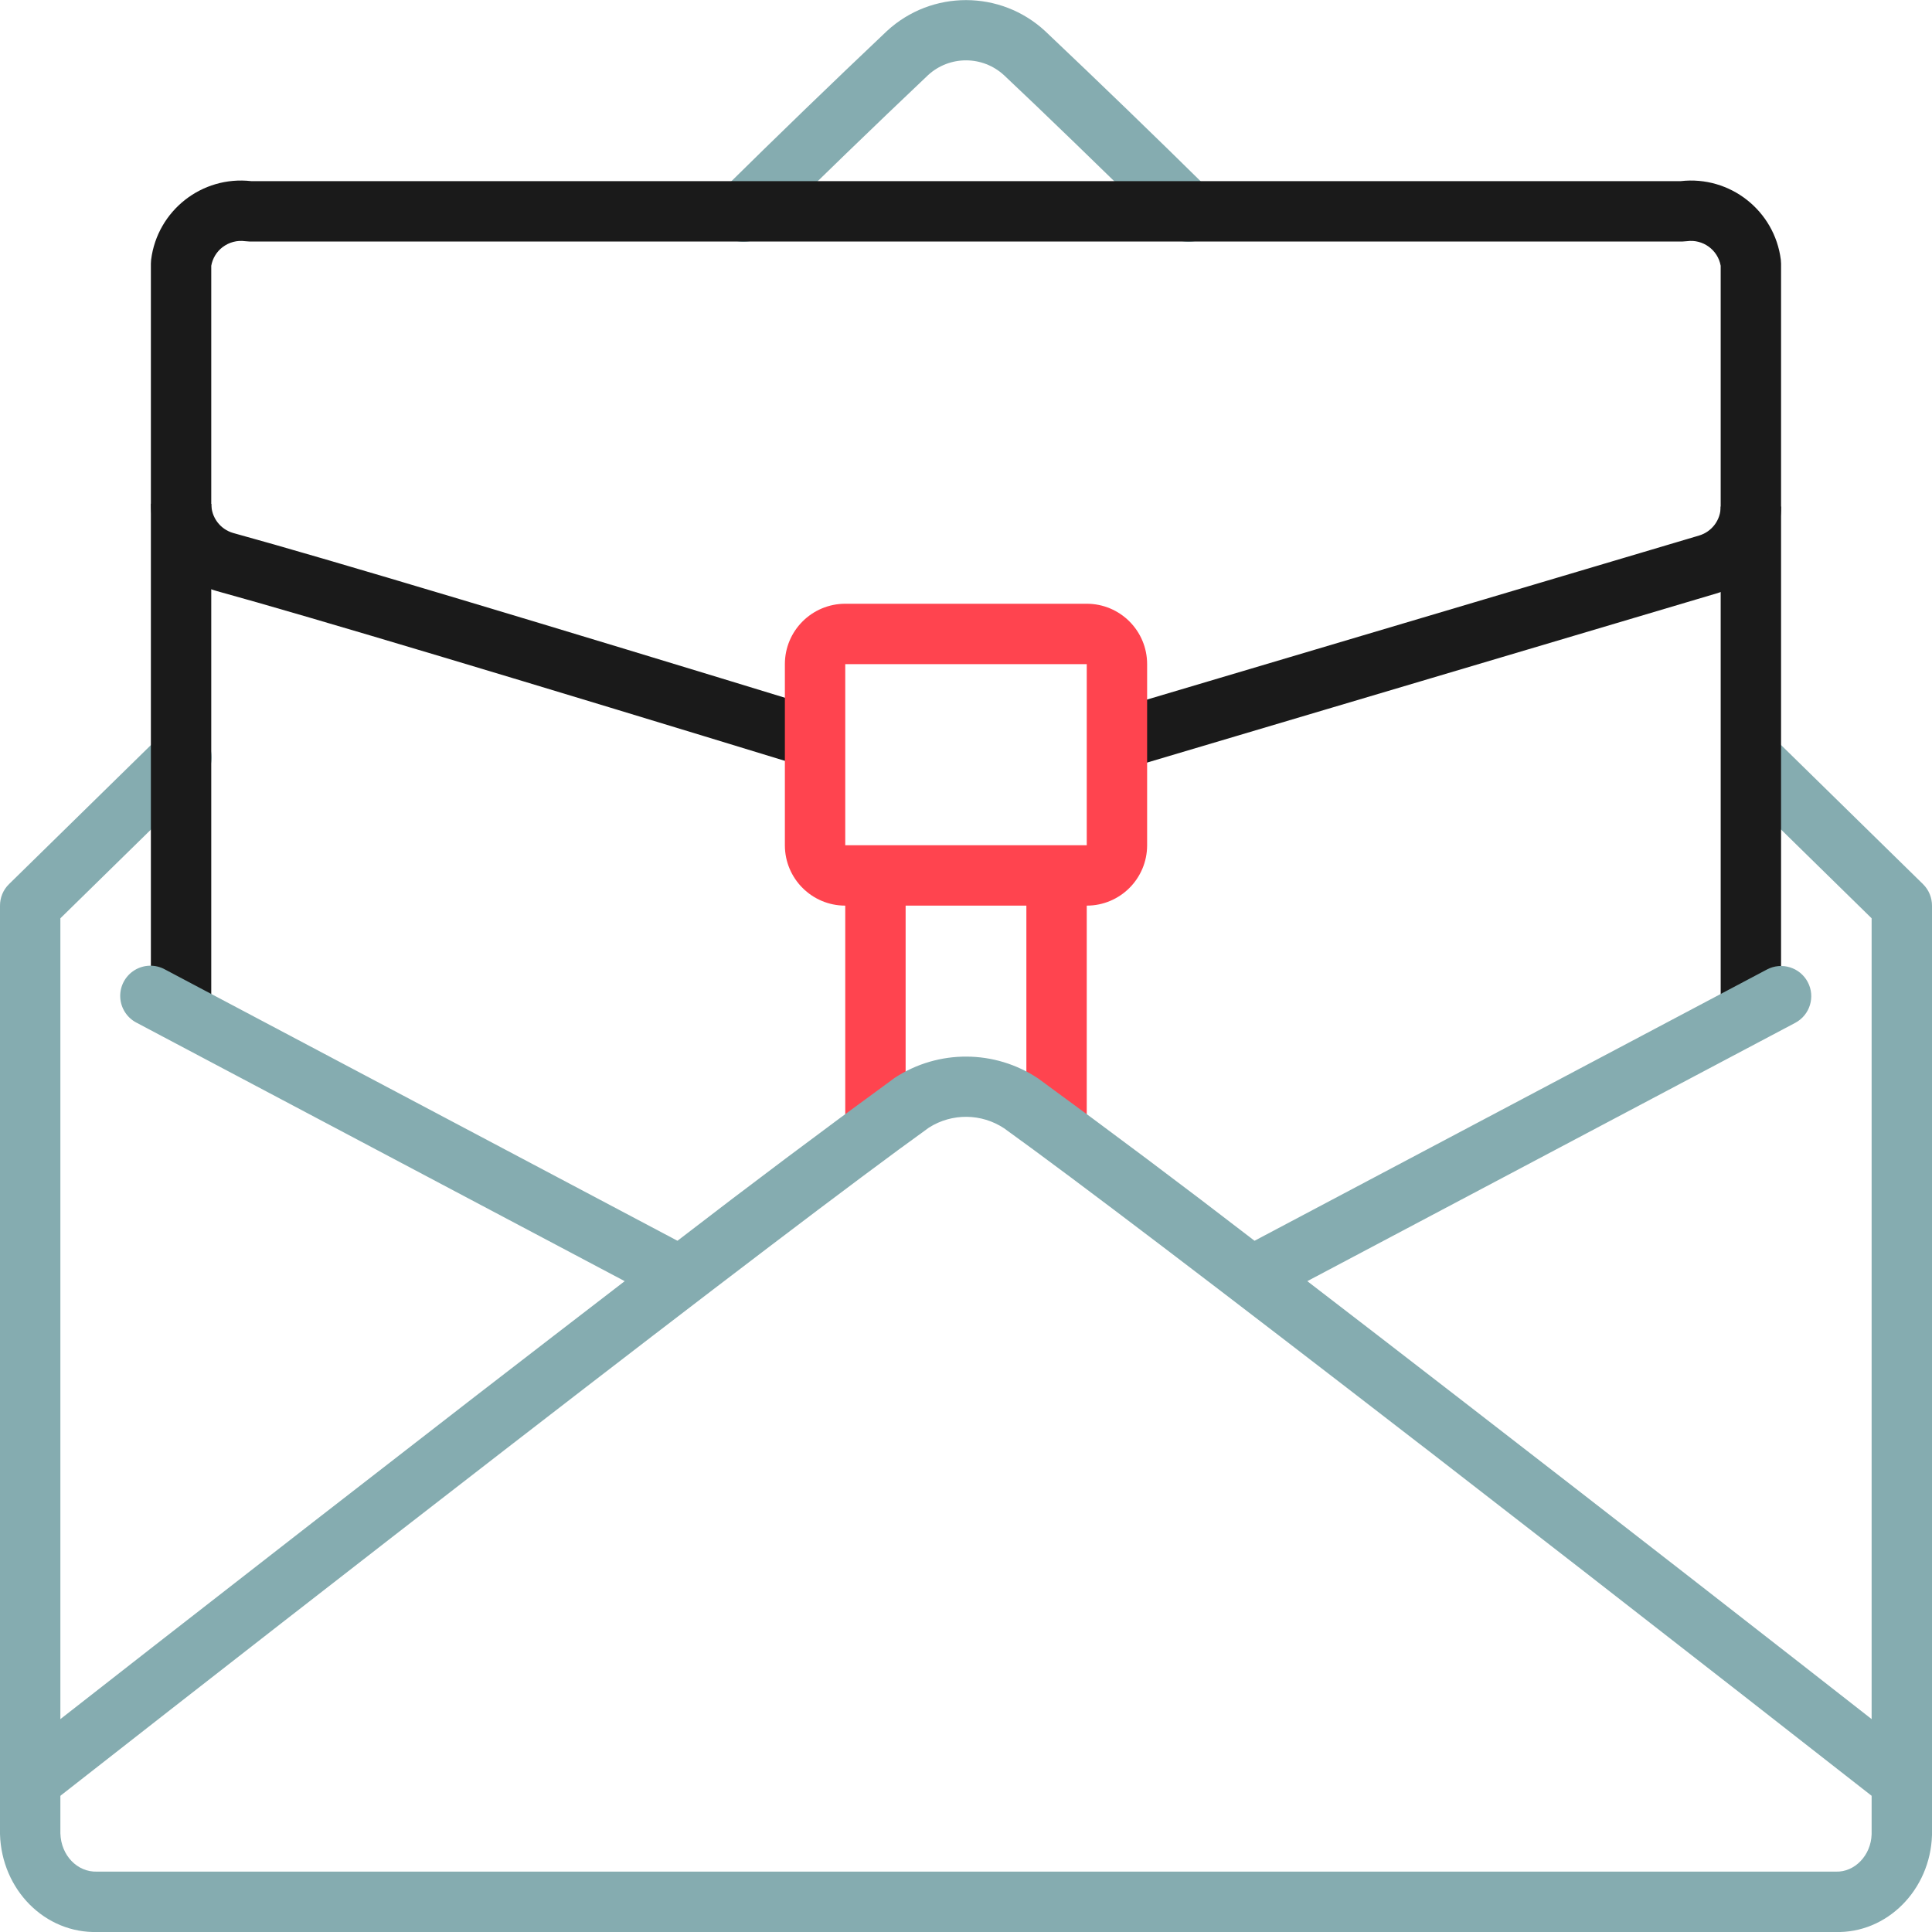
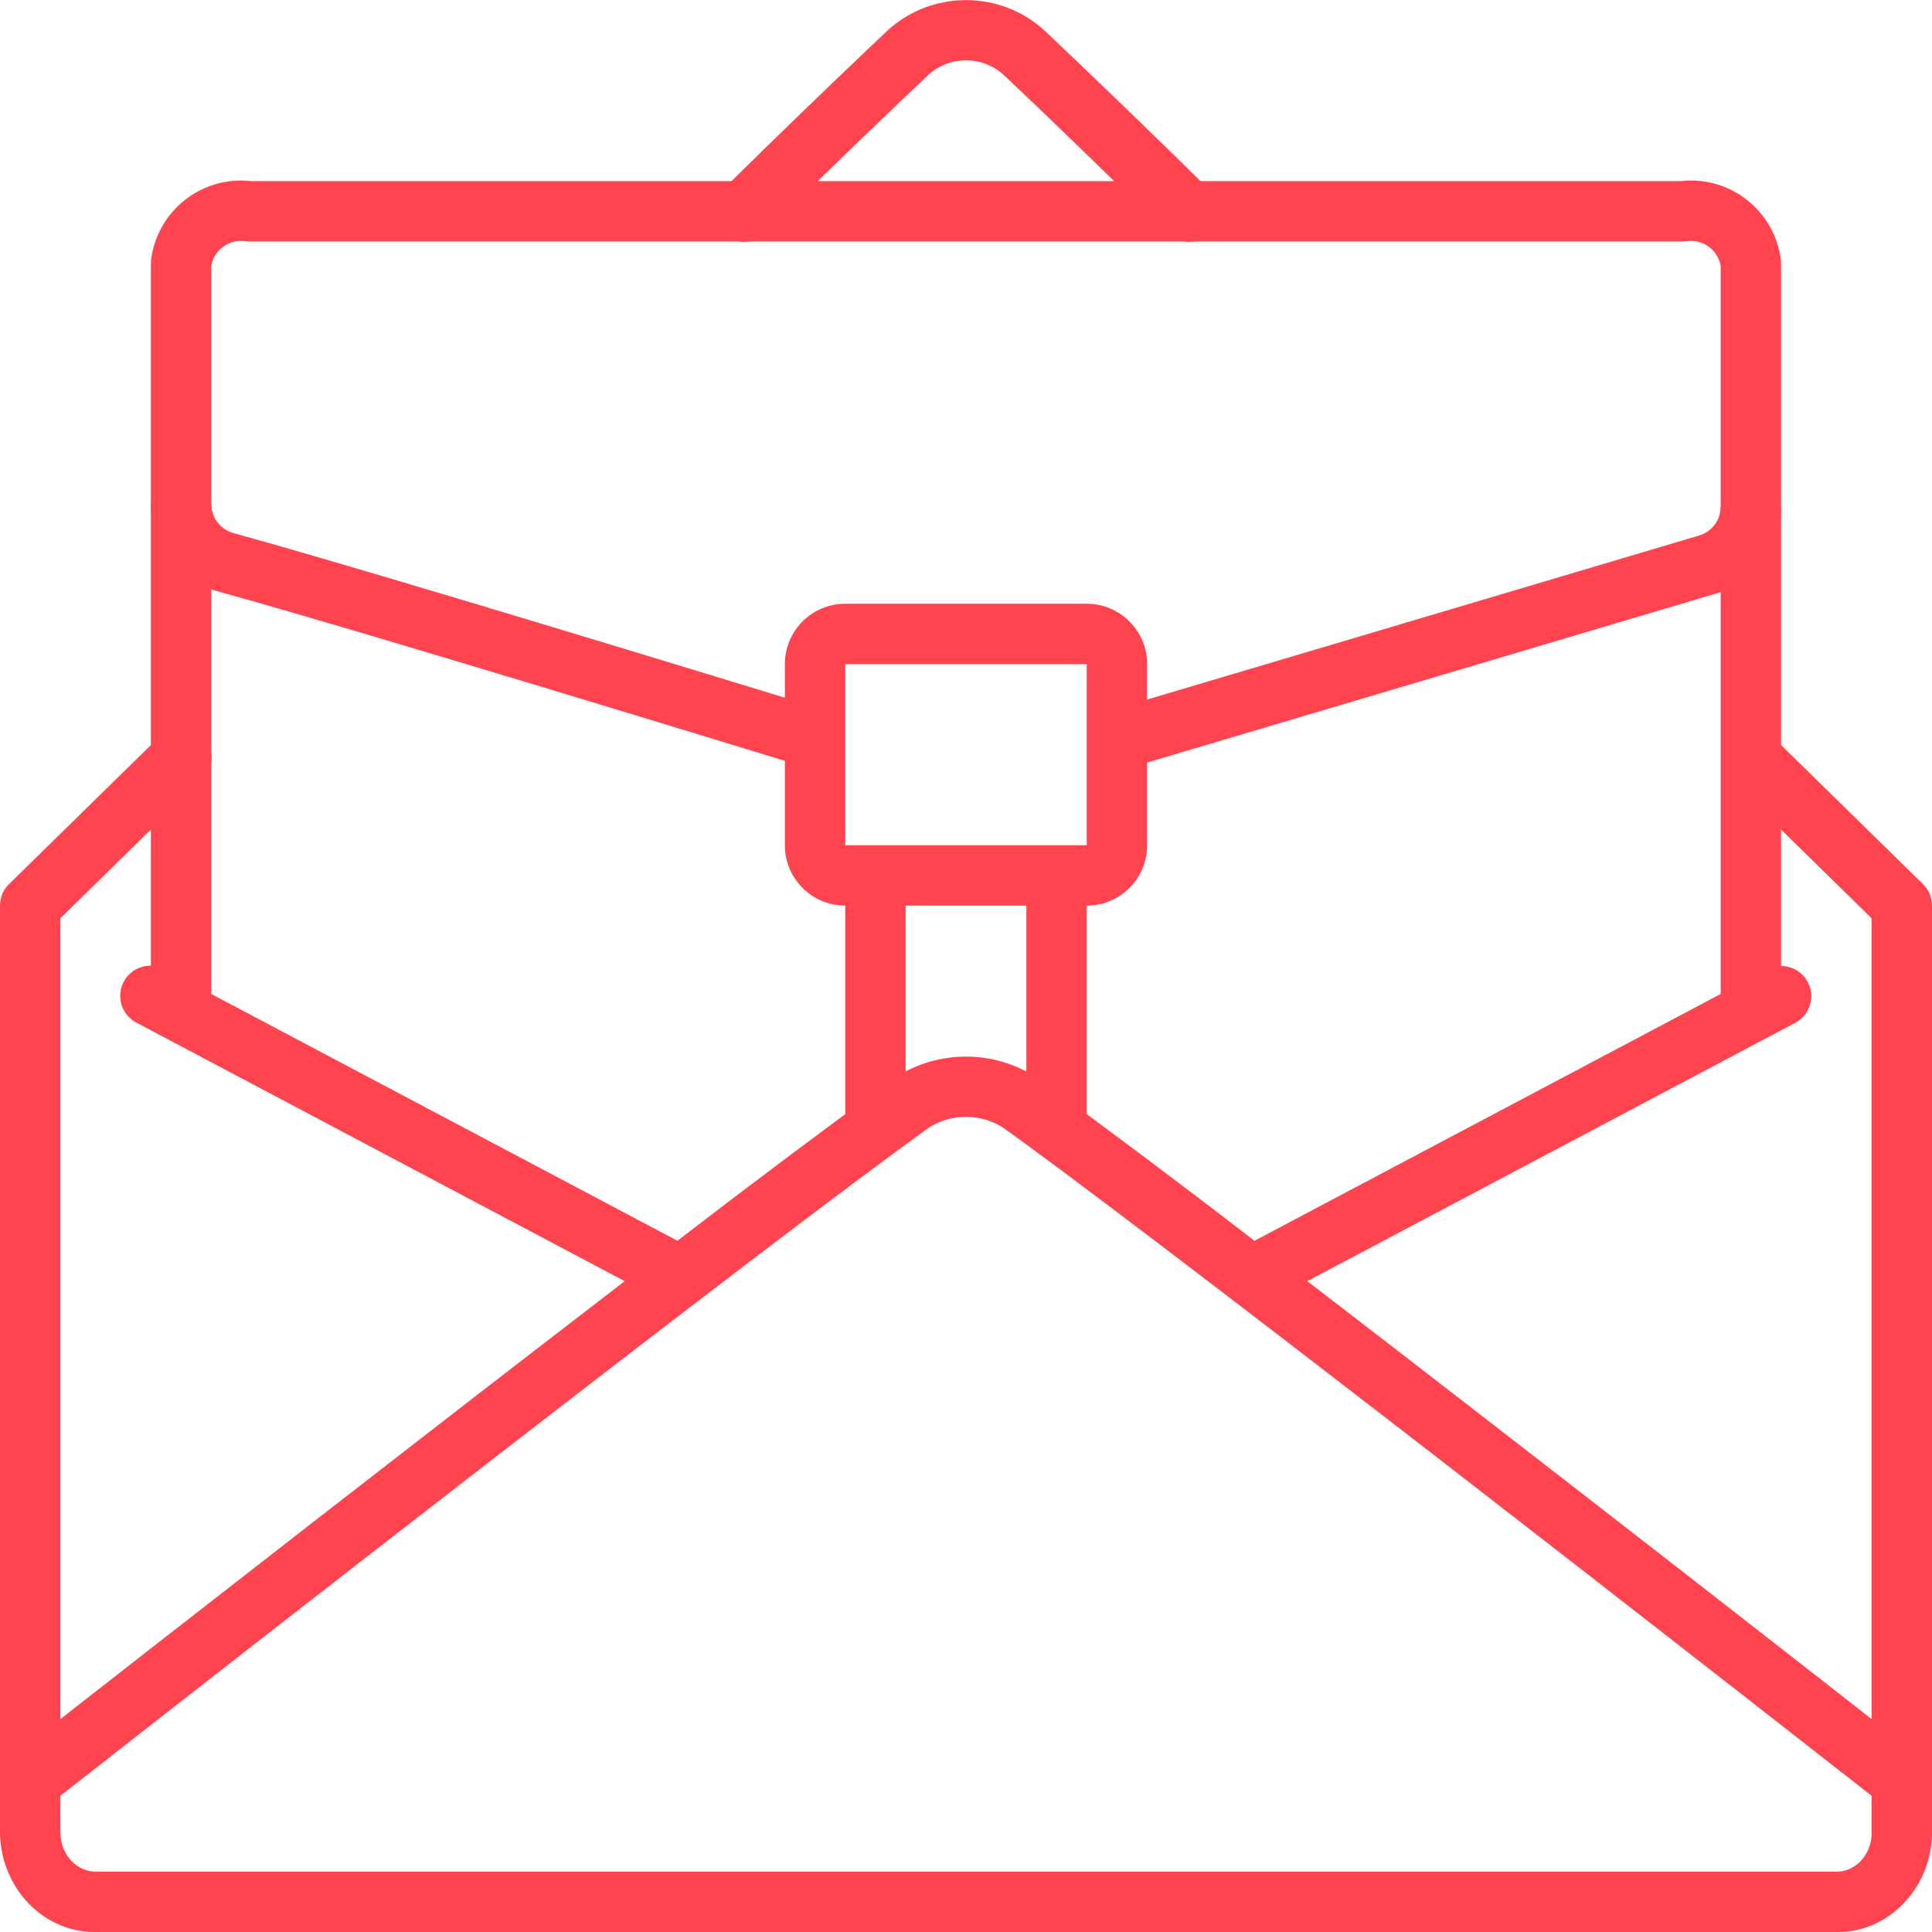
<svg xmlns="http://www.w3.org/2000/svg" width="32" height="32">
  <g fill="none">
-     <path fill="#85ACB0" d="M0 15c0-.13.05-.26.15-.357l2.5-2.45a.5.5 0 11.7.714L1 15.21v15.155c.01.369.283.645.605.635H30.41c.307.01.58-.266.59-.62V15.21l-2.35-2.303a.5.5 0 01.7-.714l2.5 2.45c.1.098.15.228.15.357v15.394c-.027.906-.744 1.633-1.605 1.606H1.62c-.876.027-1.593-.7-1.62-1.62V15zM12.67 3.857a185.89 185.89 0 012.702-2.613.929.929 0 011.259.003c.633.595 1.562 1.494 2.699 2.61a.5.5 0 10.7-.714A186.7 186.7 0 0017.312.516a1.931 1.931 0 00-2.621-.003 183 183 0 00-2.721 2.63.5.5 0 10.7.714z" />
-     <path fill="#1A1A1A" d="M3.688 4.093a.5.5 0 01.373-.098L4.13 4h23.74l.069-.005a.5.5 0 01.561.407V16.5h1V4.365l-.004-.063A1.5 1.5 0 0027.839 3H4.16a1.5 1.5 0 00-1.657 1.302l-.004.063V16.5h1V4.402a.5.5 0 01.188-.309z" />
-     <path fill="#1A1A1A" d="M2.5 8.344l1 .002a.5.5 0 00.362.482c1.55.425 5.202 1.523 9.751 2.916l-.292.956c-4.537-1.389-8.187-2.486-9.726-2.909A1.5 1.5 0 012.5 8.344zm16.201 4.375l-.285-.959 9.727-2.89a.5.5 0 00.357-.48h1a1.5 1.5 0 01-1.073 1.44l-9.726 2.889z" />
+     <path fill="#FF444F" d="M0 15c0-.13.05-.26.15-.357l2.5-2.45a.5.5 0 11.7.714L1 15.21v15.155c.01.369.283.645.605.635H30.41c.307.01.58-.266.59-.62V15.21l-2.35-2.303a.5.5 0 01.7-.714l2.5 2.45c.1.098.15.228.15.357v15.394c-.027.906-.744 1.633-1.605 1.606H1.62c-.876.027-1.593-.7-1.62-1.62V15zM12.67 3.857a185.89 185.89 0 012.702-2.613.929.929 0 011.259.003c.633.595 1.562 1.494 2.699 2.61a.5.5 0 10.7-.714A186.7 186.7 0 0017.312.516a1.931 1.931 0 00-2.621-.003 183 183 0 00-2.721 2.63.5.5 0 10.7.714z" />
+     <path fill="#FF444F" d="M3.688 4.093a.5.5 0 01.373-.098L4.13 4h23.74l.069-.005a.5.5 0 01.561.407V16.5h1V4.365l-.004-.063A1.5 1.5 0 0027.839 3H4.16a1.5 1.5 0 00-1.657 1.302l-.004.063V16.5h1V4.402a.5.5 0 01.188-.309z" />
+     <path fill="#FF444F" d="M2.5 8.344l1 .002a.5.5 0 00.362.482c1.55.425 5.202 1.523 9.751 2.916l-.292.956c-4.537-1.389-8.187-2.486-9.726-2.909A1.5 1.5 0 012.5 8.344zm16.201 4.375l-.285-.959 9.727-2.89a.5.5 0 00.357-.48h1a1.5 1.5 0 01-1.073 1.44l-9.726 2.889z" />
    <path fill="#FF444F" d="M14 15a1 1 0 01-1-1v-3a1 1 0 011-1h4a1 1 0 011 1v3a1 1 0 01-1 1v3.5h-1V15h-2v3.5h-1V15zm0-1h4v-3h-4v3z" />
-     <path fill="#85ACB0" d="M21.653 21.22c.75.576 1.569 1.207 2.45 1.889l.154.119a1564.368 1564.368 0 017.383 5.746l.168.132a.5.5 0 01-.616.788l-.169-.132a1222.09 1222.09 0 00-2.18-1.704 1563.4 1563.4 0 00-5.197-4.04l-.154-.118c-3.278-2.534-5.694-4.373-6.861-5.212a1.144 1.144 0 00-1.244-.012c-1.185.851-3.601 2.69-6.879 5.224l-.154.119a1563.397 1563.397 0 00-7.377 5.743l-.169.132a.5.5 0 11-.616-.788l.168-.132a1221.398 1221.398 0 012.182-1.705c1.766-1.377 3.538-2.755 5.2-4.041l.155-.12c.881-.68 1.7-1.312 2.45-1.888l-8.08-4.278a.5.5 0 11.467-.884l8.487 4.493a171.64 171.64 0 013.6-2.7 2.156 2.156 0 012.376.013 173 173 0 013.582 2.687l8.487-4.493a.5.5 0 01.468.884l-8.081 4.278z" />
+     <path fill="#FF444F" d="M21.653 21.22c.75.576 1.569 1.207 2.45 1.889l.154.119a1564.368 1564.368 0 017.383 5.746l.168.132a.5.5 0 01-.616.788l-.169-.132a1222.09 1222.09 0 00-2.18-1.704 1563.4 1563.4 0 00-5.197-4.04l-.154-.118c-3.278-2.534-5.694-4.373-6.861-5.212a1.144 1.144 0 00-1.244-.012c-1.185.851-3.601 2.69-6.879 5.224l-.154.119a1563.397 1563.397 0 00-7.377 5.743l-.169.132a.5.5 0 11-.616-.788l.168-.132a1221.398 1221.398 0 012.182-1.705c1.766-1.377 3.538-2.755 5.2-4.041l.155-.12c.881-.68 1.7-1.312 2.45-1.888l-8.08-4.278a.5.5 0 11.467-.884l8.487 4.493a171.64 171.64 0 013.6-2.7 2.156 2.156 0 012.376.013 173 173 0 013.582 2.687l8.487-4.493a.5.5 0 01.468.884l-8.081 4.278z" />
  </g>
</svg>
